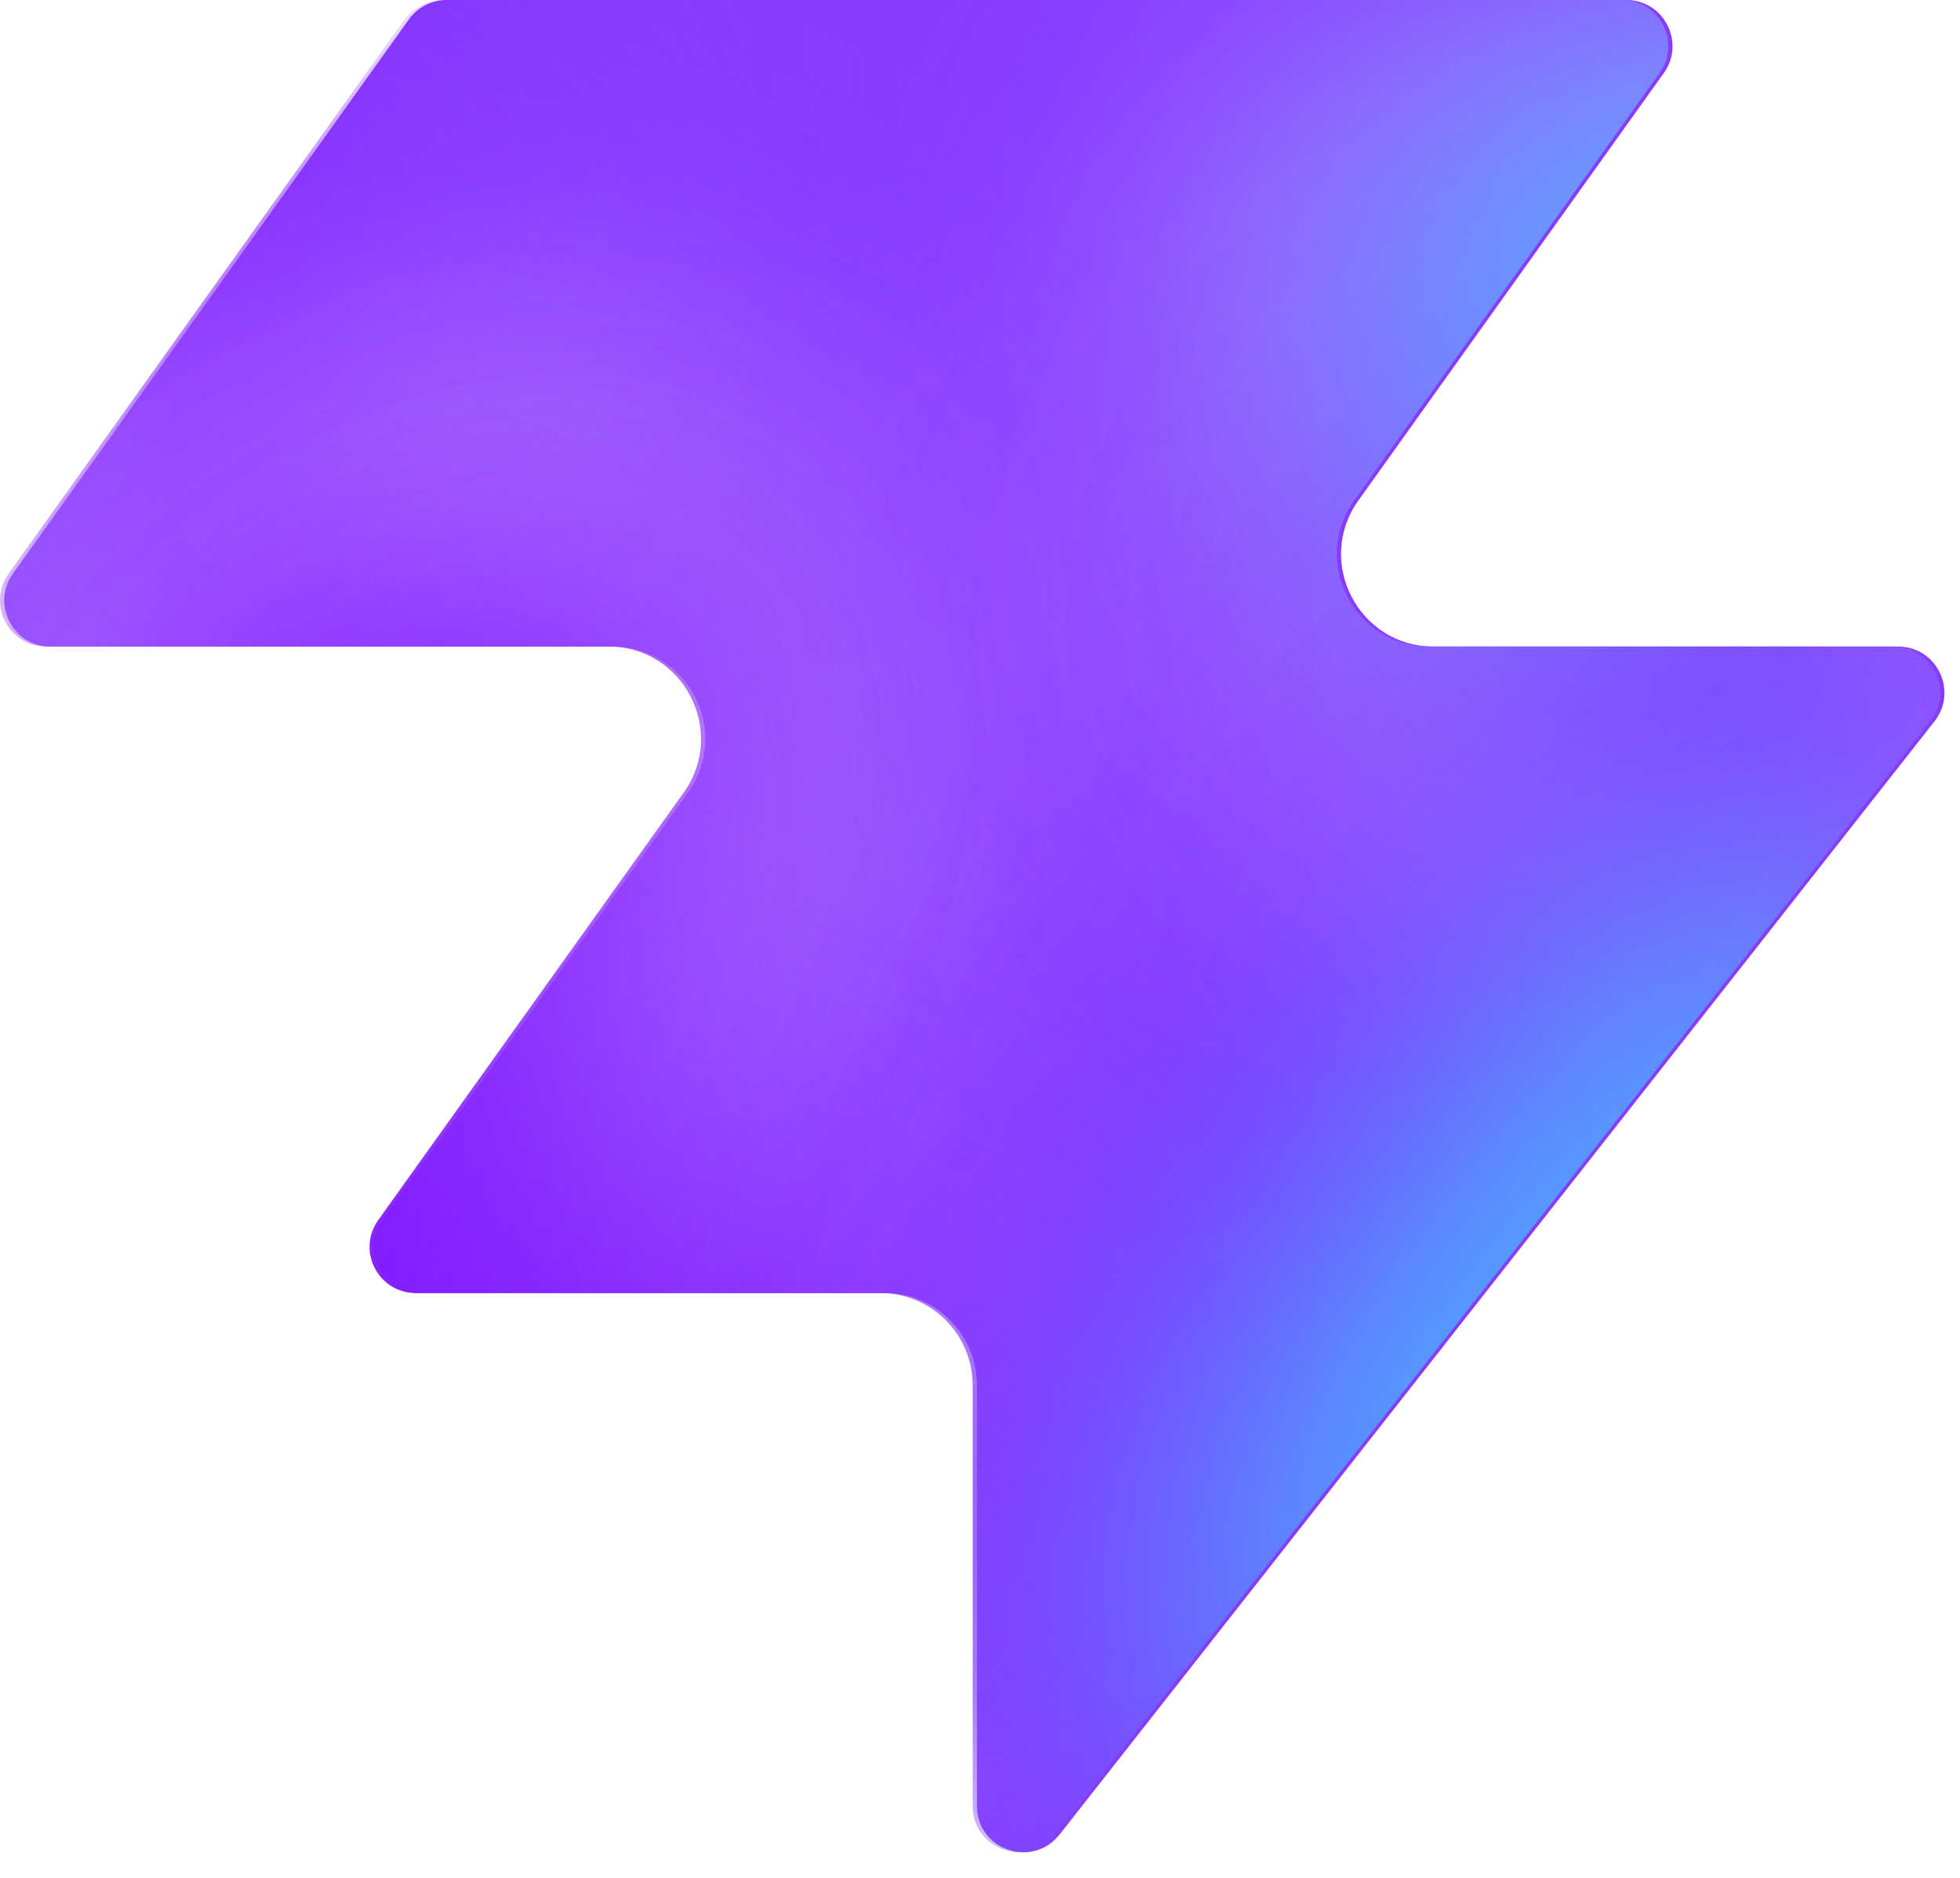
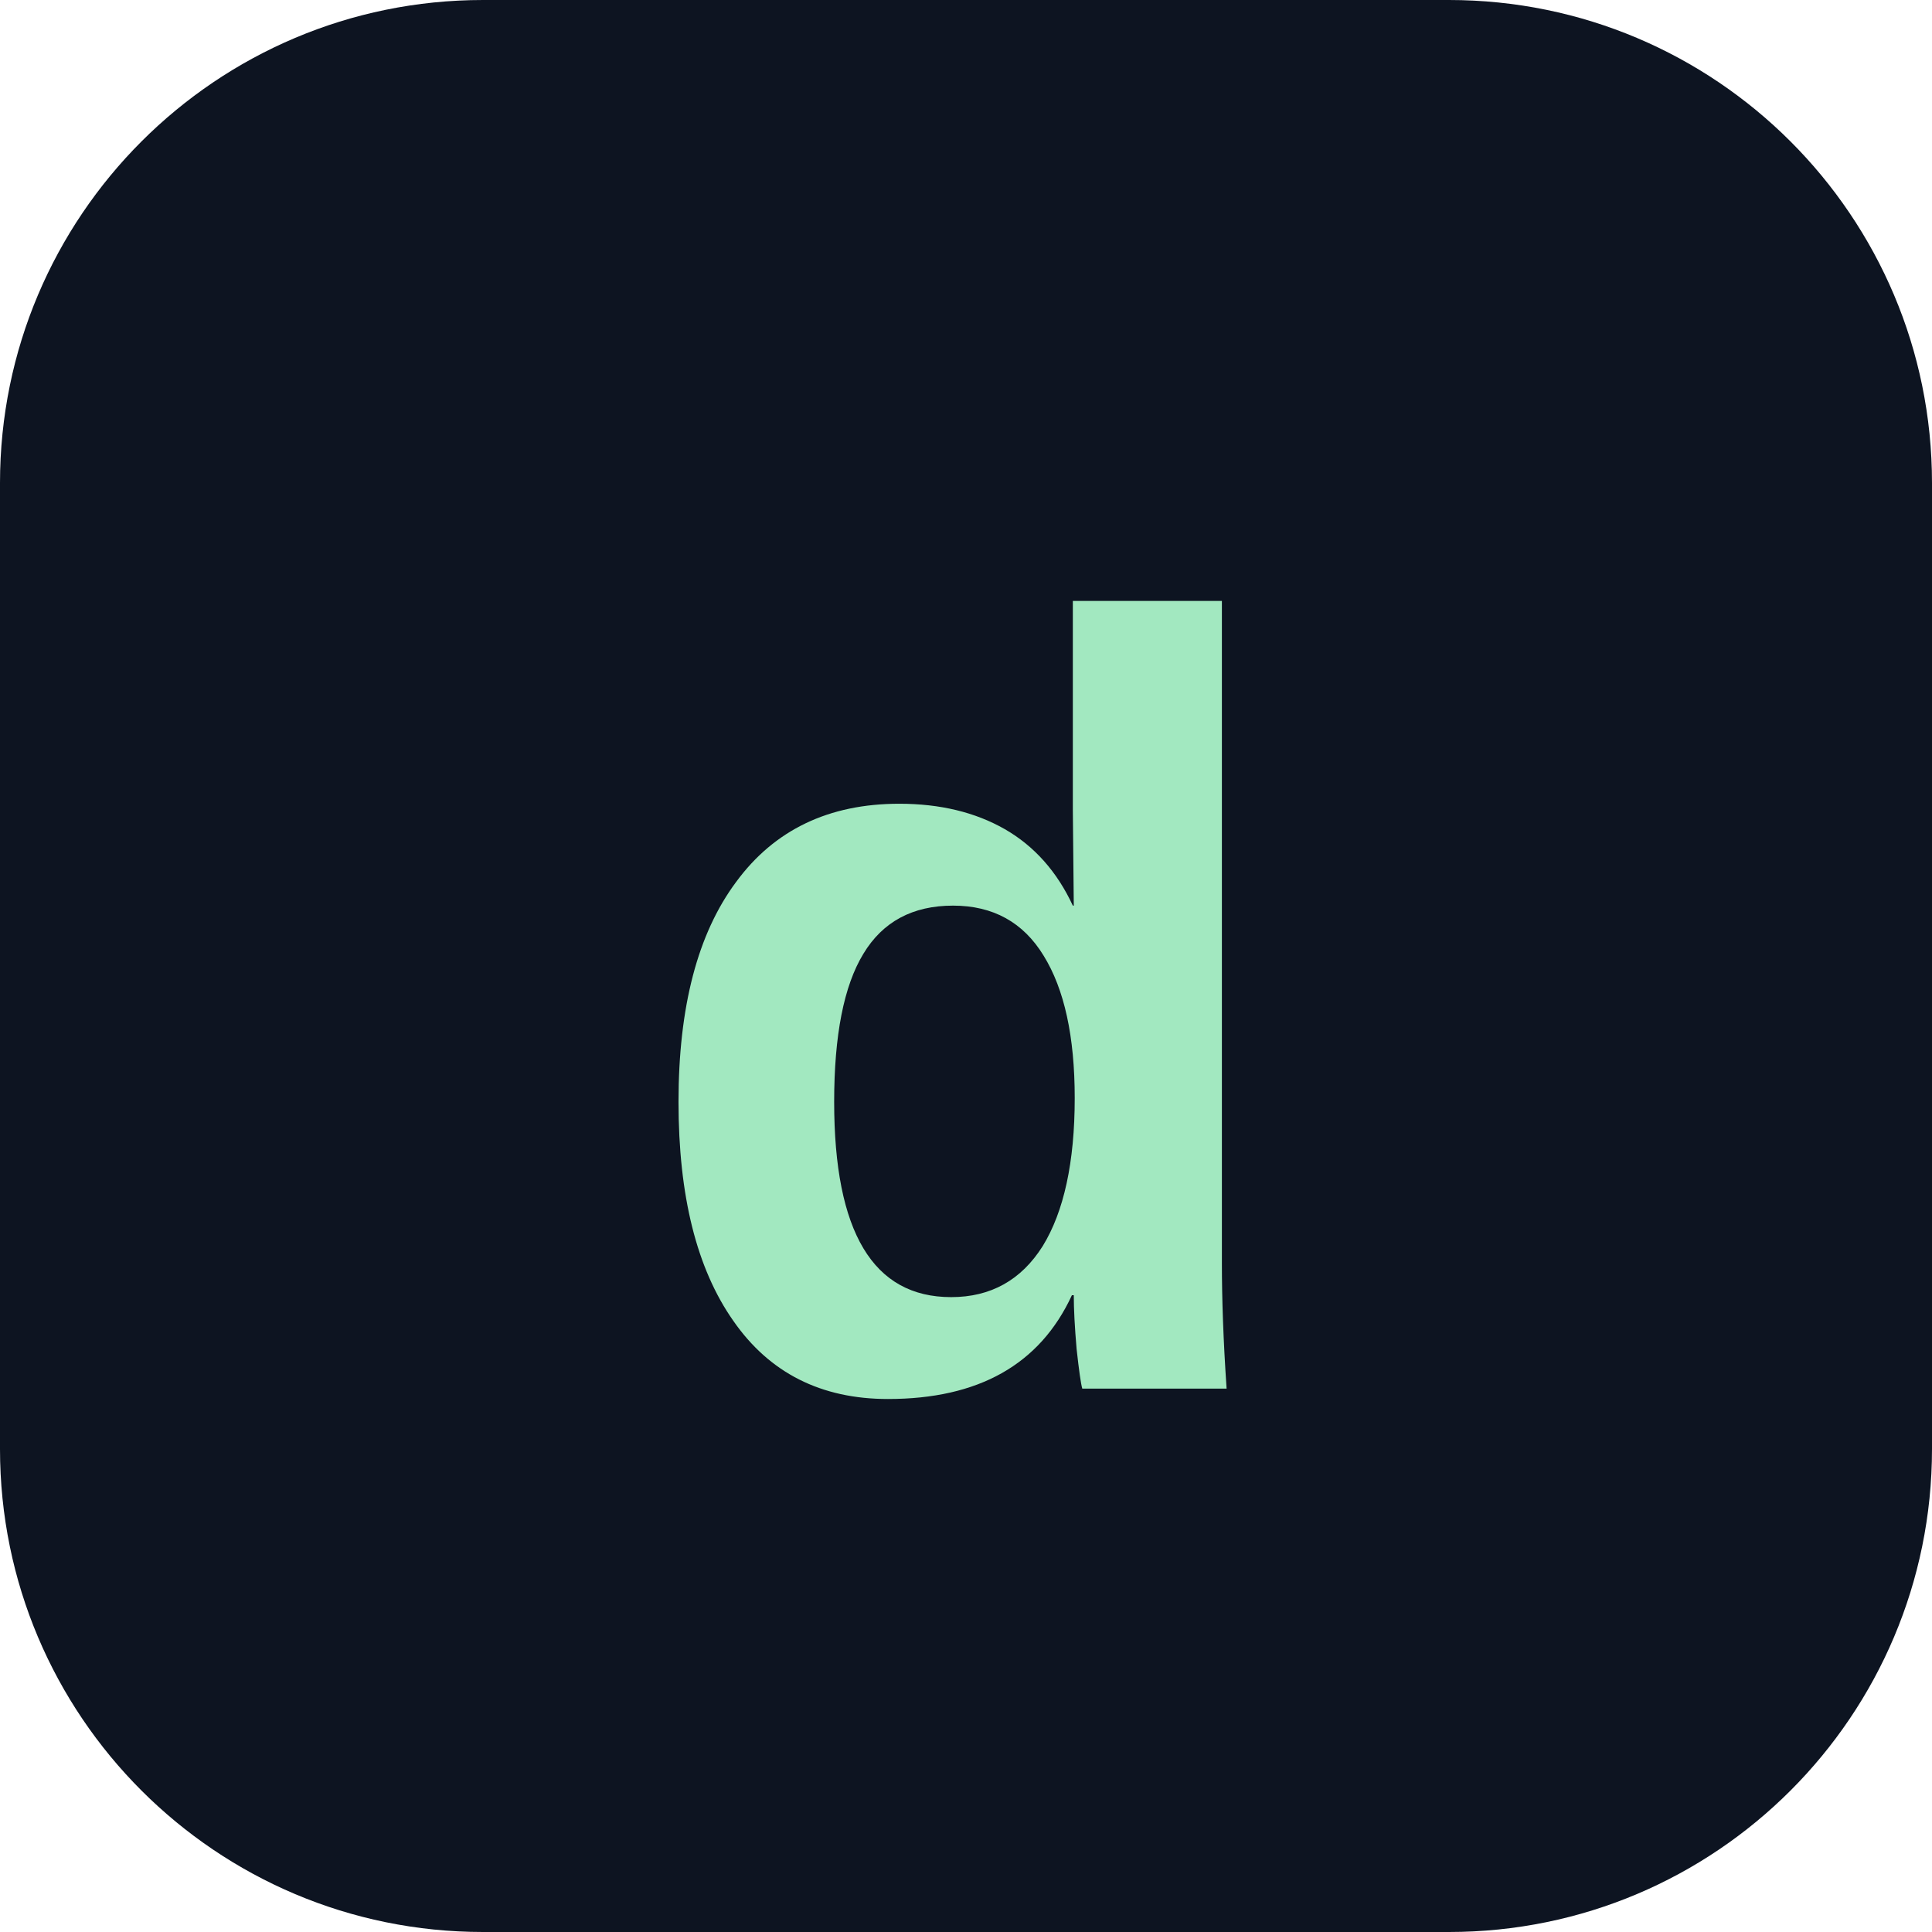
- <svg xmlns="http://www.w3.org/2000/svg" width="48" height="46" fill="none" viewBox="0 0 48 46">
-   <path fill="#863bff" d="M25.946 44.938c-.664.845-2.021.375-2.021-.698V33.937a2.26 2.26 0 0 0-2.262-2.262H10.287c-.92 0-1.456-1.04-.92-1.788l7.48-10.471c1.07-1.497 0-3.578-1.842-3.578H1.237c-.92 0-1.456-1.04-.92-1.788L10.013.474c.214-.297.556-.474.92-.474h28.894c.92 0 1.456 1.04.92 1.788l-7.48 10.471c-1.07 1.498 0 3.579 1.842 3.579h11.377c.943 0 1.473 1.088.89 1.83L25.947 44.94z" style="fill:#863bff;fill:color(display-p3 .525 .23 1);fill-opacity:1" />
-   <mask id="a" width="48" height="46" x="0" y="0" maskUnits="userSpaceOnUse" style="mask-type:alpha">
-     <path fill="#000" d="M25.842 44.938c-.664.844-2.021.375-2.021-.698V33.937a2.26 2.26 0 0 0-2.262-2.262H10.183c-.92 0-1.456-1.04-.92-1.788l7.48-10.471c1.07-1.498 0-3.579-1.842-3.579H1.133c-.92 0-1.456-1.04-.92-1.787L9.91.473c.214-.297.556-.474.92-.474h28.894c.92 0 1.456 1.04.92 1.788l-7.48 10.471c-1.07 1.498 0 3.578 1.842 3.578h11.377c.943 0 1.473 1.088.89 1.832L25.843 44.94z" style="fill:#000;fill-opacity:1" />
-   </mask>
-   <g mask="url(#a)">
-     <g filter="url(#b)">
-       <ellipse cx="5.508" cy="14.704" fill="#ede6ff" rx="5.508" ry="14.704" style="fill:#ede6ff;fill:color(display-p3 .927 .903 1);fill-opacity:1" transform="matrix(.00324 1 1 -.00324 -4.47 31.516)" />
-     </g>
-     <g filter="url(#c)">
-       <ellipse cx="10.399" cy="29.851" fill="#ede6ff" rx="10.399" ry="29.851" style="fill:#ede6ff;fill:color(display-p3 .927 .903 1);fill-opacity:1" transform="matrix(.00324 1 1 -.00324 -39.328 7.883)" />
-     </g>
-     <g filter="url(#d)">
-       <ellipse cx="5.508" cy="30.487" fill="#7e14ff" rx="5.508" ry="30.487" style="fill:#7e14ff;fill:color(display-p3 .492 .077 1);fill-opacity:1" transform="rotate(89.814 -25.913 -14.639)scale(1 -1)" />
-     </g>
-     <g filter="url(#e)">
-       <ellipse cx="5.508" cy="30.599" fill="#7e14ff" rx="5.508" ry="30.599" style="fill:#7e14ff;fill:color(display-p3 .492 .077 1);fill-opacity:1" transform="rotate(89.814 -32.644 -3.334)scale(1 -1)" />
-     </g>
-     <g filter="url(#f)">
-       <ellipse cx="5.508" cy="30.599" fill="#7e14ff" rx="5.508" ry="30.599" style="fill:#7e14ff;fill:color(display-p3 .492 .077 1);fill-opacity:1" transform="matrix(.00324 1 1 -.00324 -34.34 30.47)" />
-     </g>
-     <g filter="url(#g)">
-       <ellipse cx="14.072" cy="22.078" fill="#ede6ff" rx="14.072" ry="22.078" style="fill:#ede6ff;fill:color(display-p3 .927 .903 1);fill-opacity:1" transform="rotate(93.35 24.506 48.493)scale(-1 1)" />
-     </g>
-     <g filter="url(#h)">
-       <ellipse cx="3.47" cy="21.501" fill="#7e14ff" rx="3.47" ry="21.501" style="fill:#7e14ff;fill:color(display-p3 .492 .077 1);fill-opacity:1" transform="rotate(89.009 28.708 47.59)scale(-1 1)" />
-     </g>
-     <g filter="url(#i)">
-       <ellipse cx="3.47" cy="21.501" fill="#7e14ff" rx="3.47" ry="21.501" style="fill:#7e14ff;fill:color(display-p3 .492 .077 1);fill-opacity:1" transform="rotate(89.009 28.708 47.59)scale(-1 1)" />
-     </g>
-     <g filter="url(#j)">
-       <ellipse cx=".387" cy="8.972" fill="#7e14ff" rx="4.407" ry="29.108" style="fill:#7e14ff;fill:color(display-p3 .492 .077 1);fill-opacity:1" transform="rotate(39.51 .387 8.972)" />
-     </g>
-     <g filter="url(#k)">
-       <ellipse cx="47.523" cy="-6.092" fill="#7e14ff" rx="4.407" ry="29.108" style="fill:#7e14ff;fill:color(display-p3 .492 .077 1);fill-opacity:1" transform="rotate(37.892 47.523 -6.092)" />
-     </g>
-     <g filter="url(#l)">
-       <ellipse cx="41.412" cy="6.333" fill="#47bfff" rx="5.971" ry="9.665" style="fill:#47bfff;fill:color(display-p3 .28 .748 1);fill-opacity:1" transform="rotate(37.892 41.412 6.333)" />
-     </g>
-     <g filter="url(#m)">
-       <ellipse cx="-1.879" cy="38.332" fill="#7e14ff" rx="4.407" ry="29.108" style="fill:#7e14ff;fill:color(display-p3 .492 .077 1);fill-opacity:1" transform="rotate(37.892 -1.88 38.332)" />
-     </g>
-     <g filter="url(#n)">
-       <ellipse cx="-1.879" cy="38.332" fill="#7e14ff" rx="4.407" ry="29.108" style="fill:#7e14ff;fill:color(display-p3 .492 .077 1);fill-opacity:1" transform="rotate(37.892 -1.88 38.332)" />
-     </g>
-     <g filter="url(#o)">
-       <ellipse cx="35.651" cy="29.907" fill="#7e14ff" rx="4.407" ry="29.108" style="fill:#7e14ff;fill:color(display-p3 .492 .077 1);fill-opacity:1" transform="rotate(37.892 35.651 29.907)" />
-     </g>
-     <g filter="url(#p)">
-       <ellipse cx="38.418" cy="32.4" fill="#47bfff" rx="5.971" ry="15.297" style="fill:#47bfff;fill:color(display-p3 .28 .748 1);fill-opacity:1" transform="rotate(37.892 38.418 32.4)" />
-     </g>
-   </g>
-   <defs>
-     <filter id="b" width="60.045" height="41.654" x="-19.77" y="16.149" color-interpolation-filters="sRGB" filterUnits="userSpaceOnUse">
-       <feFlood flood-opacity="0" result="BackgroundImageFix" />
-       <feBlend in="SourceGraphic" in2="BackgroundImageFix" result="shape" />
-       <feGaussianBlur result="effect1_foregroundBlur_2002_17158" stdDeviation="7.659" />
-     </filter>
-     <filter id="c" width="90.34" height="51.437" x="-54.613" y="-7.533" color-interpolation-filters="sRGB" filterUnits="userSpaceOnUse">
-       <feFlood flood-opacity="0" result="BackgroundImageFix" />
-       <feBlend in="SourceGraphic" in2="BackgroundImageFix" result="shape" />
-       <feGaussianBlur result="effect1_foregroundBlur_2002_17158" stdDeviation="7.659" />
-     </filter>
-     <filter id="d" width="79.355" height="29.4" x="-49.64" y="2.03" color-interpolation-filters="sRGB" filterUnits="userSpaceOnUse">
-       <feFlood flood-opacity="0" result="BackgroundImageFix" />
-       <feBlend in="SourceGraphic" in2="BackgroundImageFix" result="shape" />
-       <feGaussianBlur result="effect1_foregroundBlur_2002_17158" stdDeviation="4.596" />
-     </filter>
-     <filter id="e" width="79.579" height="29.4" x="-45.045" y="20.029" color-interpolation-filters="sRGB" filterUnits="userSpaceOnUse">
-       <feFlood flood-opacity="0" result="BackgroundImageFix" />
-       <feBlend in="SourceGraphic" in2="BackgroundImageFix" result="shape" />
-       <feGaussianBlur result="effect1_foregroundBlur_2002_17158" stdDeviation="4.596" />
-     </filter>
-     <filter id="f" width="79.579" height="29.4" x="-43.513" y="21.178" color-interpolation-filters="sRGB" filterUnits="userSpaceOnUse">
-       <feFlood flood-opacity="0" result="BackgroundImageFix" />
-       <feBlend in="SourceGraphic" in2="BackgroundImageFix" result="shape" />
-       <feGaussianBlur result="effect1_foregroundBlur_2002_17158" stdDeviation="4.596" />
-     </filter>
-     <filter id="g" width="74.749" height="58.852" x="15.756" y="-17.901" color-interpolation-filters="sRGB" filterUnits="userSpaceOnUse">
-       <feFlood flood-opacity="0" result="BackgroundImageFix" />
-       <feBlend in="SourceGraphic" in2="BackgroundImageFix" result="shape" />
-       <feGaussianBlur result="effect1_foregroundBlur_2002_17158" stdDeviation="7.659" />
-     </filter>
-     <filter id="h" width="61.377" height="25.362" x="23.548" y="2.284" color-interpolation-filters="sRGB" filterUnits="userSpaceOnUse">
-       <feFlood flood-opacity="0" result="BackgroundImageFix" />
-       <feBlend in="SourceGraphic" in2="BackgroundImageFix" result="shape" />
-       <feGaussianBlur result="effect1_foregroundBlur_2002_17158" stdDeviation="4.596" />
-     </filter>
-     <filter id="i" width="61.377" height="25.362" x="23.548" y="2.284" color-interpolation-filters="sRGB" filterUnits="userSpaceOnUse">
-       <feFlood flood-opacity="0" result="BackgroundImageFix" />
-       <feBlend in="SourceGraphic" in2="BackgroundImageFix" result="shape" />
-       <feGaussianBlur result="effect1_foregroundBlur_2002_17158" stdDeviation="4.596" />
-     </filter>
-     <filter id="j" width="56.045" height="63.649" x="-27.636" y="-22.853" color-interpolation-filters="sRGB" filterUnits="userSpaceOnUse">
-       <feFlood flood-opacity="0" result="BackgroundImageFix" />
-       <feBlend in="SourceGraphic" in2="BackgroundImageFix" result="shape" />
-       <feGaussianBlur result="effect1_foregroundBlur_2002_17158" stdDeviation="4.596" />
-     </filter>
-     <filter id="k" width="54.814" height="64.646" x="20.116" y="-38.415" color-interpolation-filters="sRGB" filterUnits="userSpaceOnUse">
-       <feFlood flood-opacity="0" result="BackgroundImageFix" />
-       <feBlend in="SourceGraphic" in2="BackgroundImageFix" result="shape" />
-       <feGaussianBlur result="effect1_foregroundBlur_2002_17158" stdDeviation="4.596" />
-     </filter>
-     <filter id="l" width="33.541" height="35.313" x="24.641" y="-11.323" color-interpolation-filters="sRGB" filterUnits="userSpaceOnUse">
-       <feFlood flood-opacity="0" result="BackgroundImageFix" />
-       <feBlend in="SourceGraphic" in2="BackgroundImageFix" result="shape" />
-       <feGaussianBlur result="effect1_foregroundBlur_2002_17158" stdDeviation="4.596" />
-     </filter>
-     <filter id="m" width="54.814" height="64.646" x="-29.286" y="6.009" color-interpolation-filters="sRGB" filterUnits="userSpaceOnUse">
-       <feFlood flood-opacity="0" result="BackgroundImageFix" />
-       <feBlend in="SourceGraphic" in2="BackgroundImageFix" result="shape" />
-       <feGaussianBlur result="effect1_foregroundBlur_2002_17158" stdDeviation="4.596" />
-     </filter>
-     <filter id="n" width="54.814" height="64.646" x="-29.286" y="6.009" color-interpolation-filters="sRGB" filterUnits="userSpaceOnUse">
-       <feFlood flood-opacity="0" result="BackgroundImageFix" />
-       <feBlend in="SourceGraphic" in2="BackgroundImageFix" result="shape" />
-       <feGaussianBlur result="effect1_foregroundBlur_2002_17158" stdDeviation="4.596" />
-     </filter>
-     <filter id="o" width="54.814" height="64.646" x="8.244" y="-2.416" color-interpolation-filters="sRGB" filterUnits="userSpaceOnUse">
-       <feFlood flood-opacity="0" result="BackgroundImageFix" />
-       <feBlend in="SourceGraphic" in2="BackgroundImageFix" result="shape" />
-       <feGaussianBlur result="effect1_foregroundBlur_2002_17158" stdDeviation="4.596" />
-     </filter>
-     <filter id="p" width="39.409" height="43.623" x="18.713" y="10.588" color-interpolation-filters="sRGB" filterUnits="userSpaceOnUse">
-       <feFlood flood-opacity="0" result="BackgroundImageFix" />
-       <feBlend in="SourceGraphic" in2="BackgroundImageFix" result="shape" />
-       <feGaussianBlur result="effect1_foregroundBlur_2002_17158" stdDeviation="4.596" />
-     </filter>
-   </defs>
+ <svg xmlns="http://www.w3.org/2000/svg" viewBox="0 0 32 32">
+   <rect width="32" height="32" rx="8" fill="#0D1421" />
+   <text x="16" y="23" font-family="Arial, sans-serif" font-size="18" font-weight="800" fill="#A2E8C0" text-anchor="middle">d</text>
</svg>
